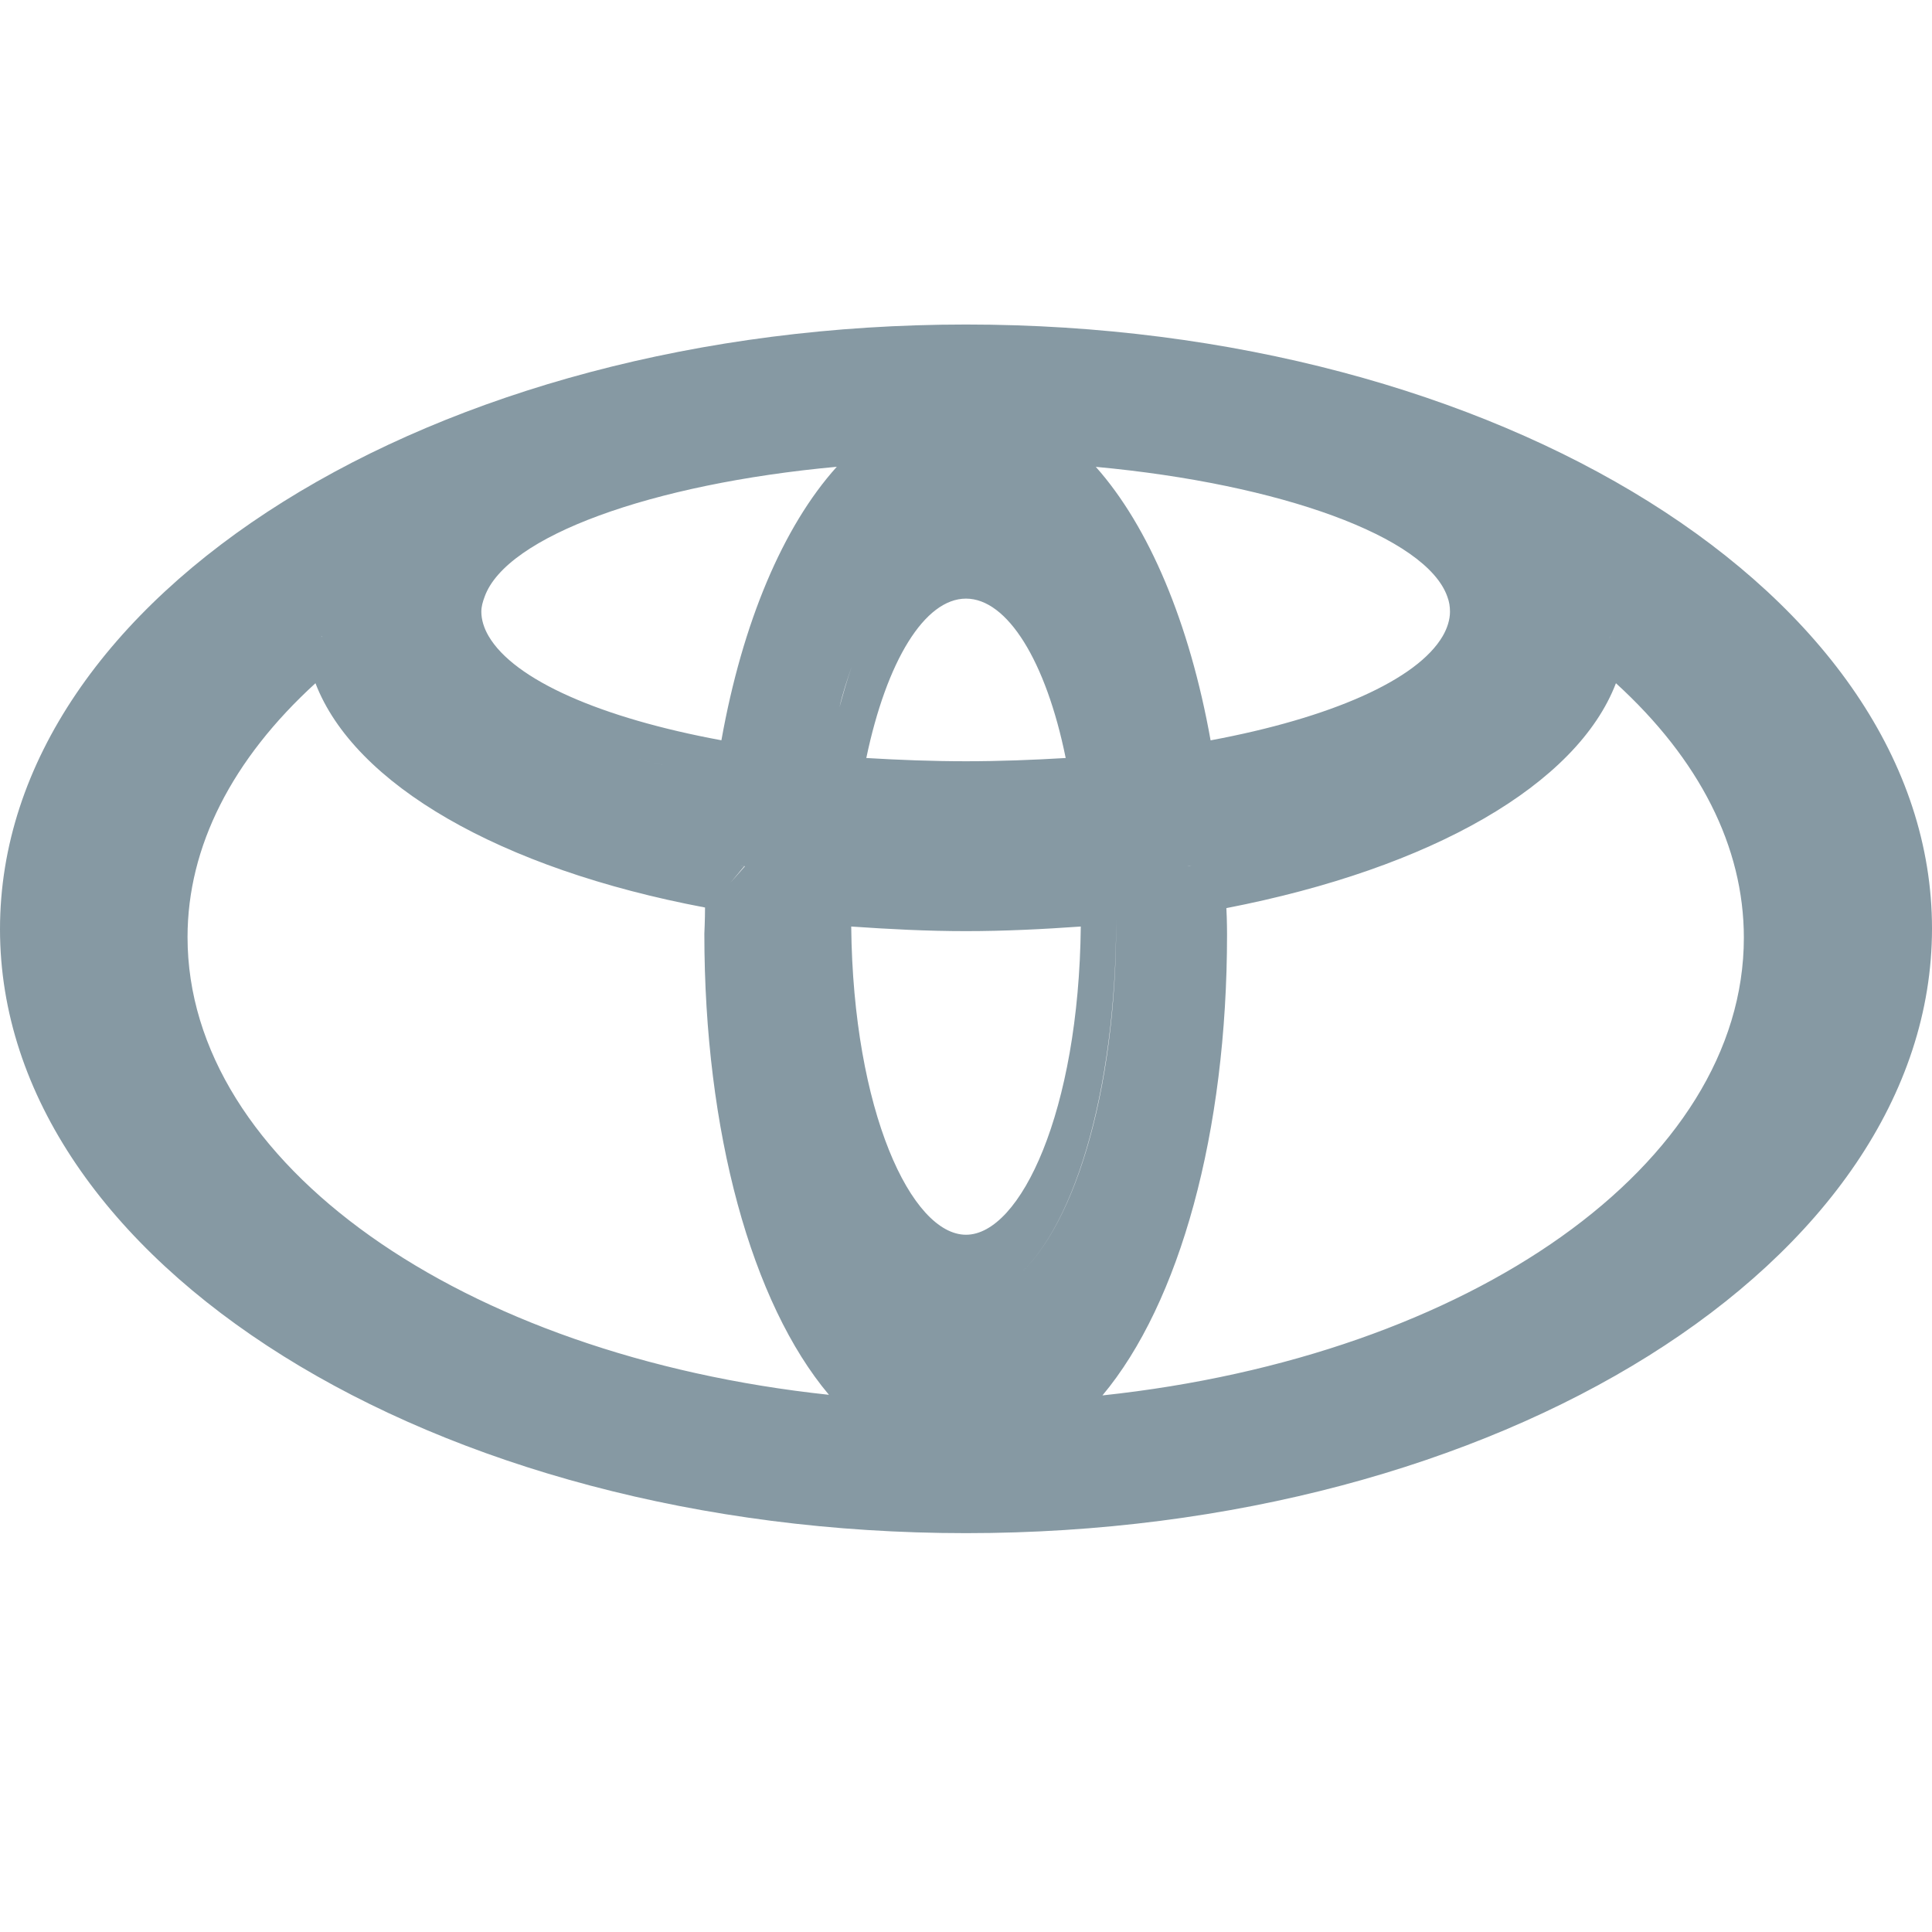
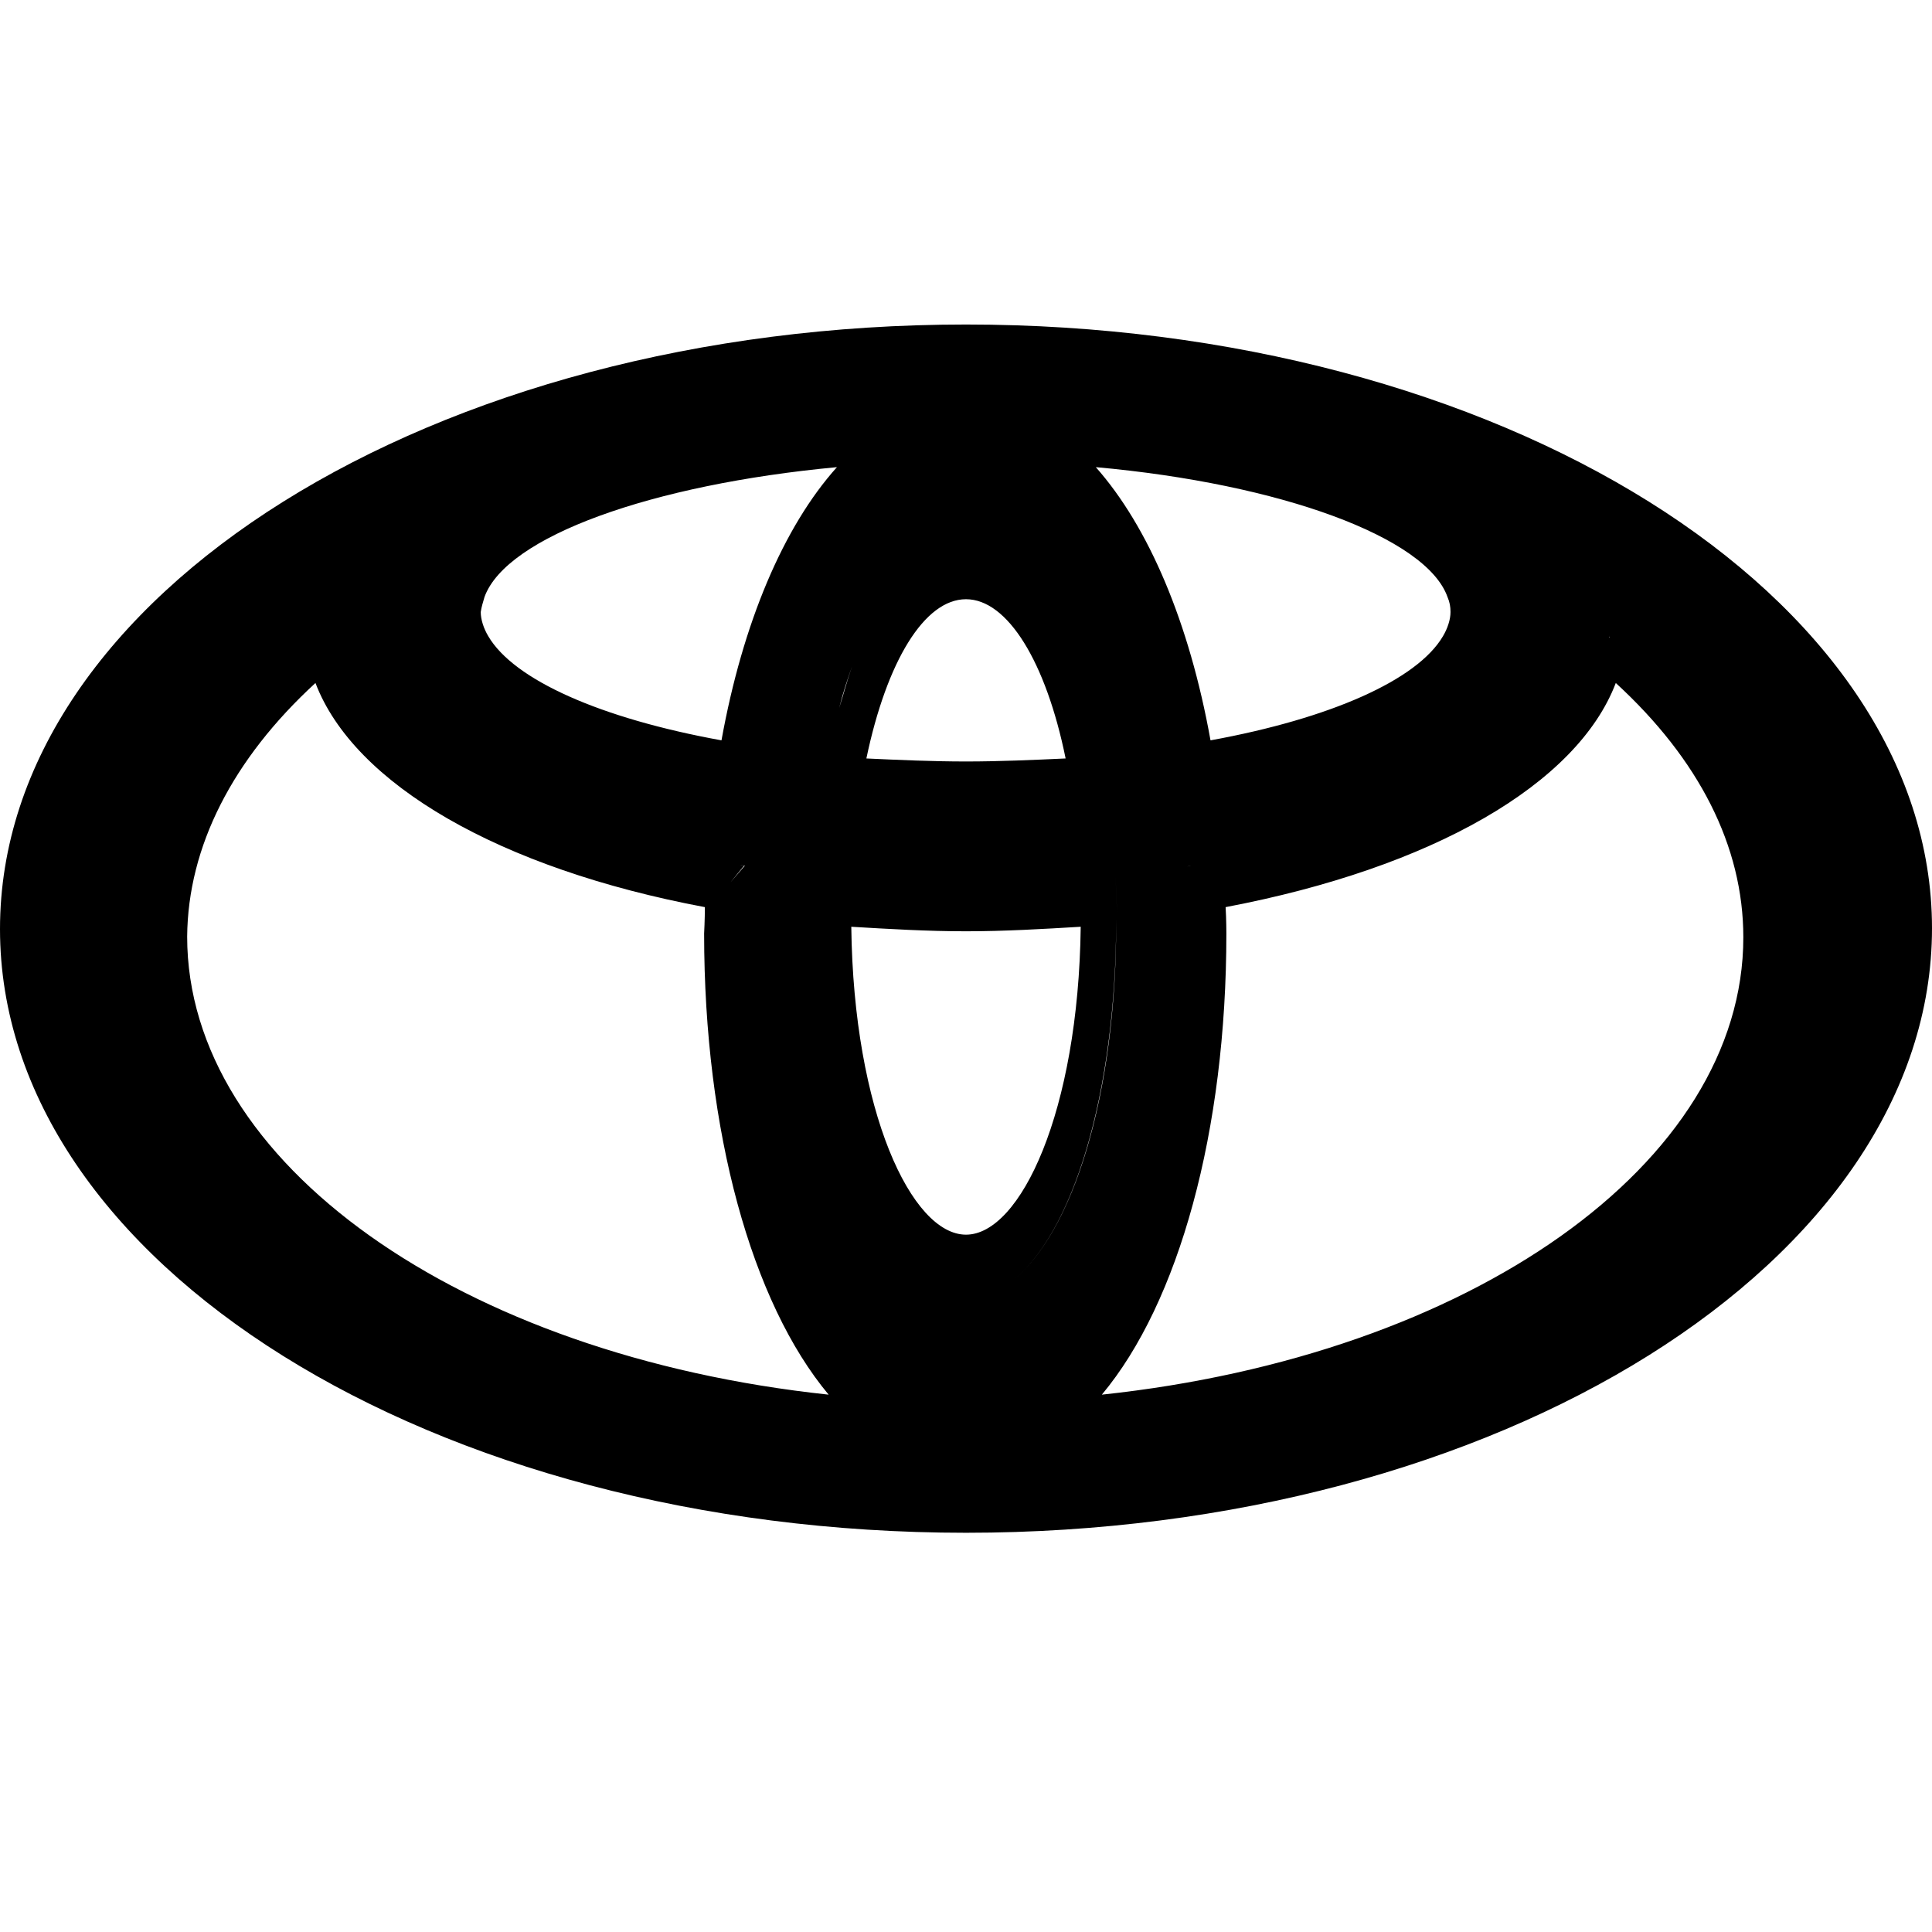
<svg xmlns="http://www.w3.org/2000/svg" version="1.1" id="Layer_1" x="0px" y="0px" viewBox="0 0 256 256" style="enable-background:new 0 0 256 256;" xml:space="preserve">
-   <style type="text/css">
- 	.st0{fill:#8699A3;}
- </style>
  <g>
    <g>
-       <path class="st0" d="M128,203.15c70.56,0,128-35.98,128-80.12S198.56,43,128,43S0,78.89,0,123.12    C0,167.26,57.44,203.15,128,203.15z M108.01,121.73L108.01,121.73c0,23.29,5.91,41.97,13.99,48.14    C113.92,163.7,108.01,145.02,108.01,121.73z M109.32,70.55c0.17-0.26,0.26-0.52,0.43-0.87l0,0    C109.58,70.03,109.49,70.29,109.32,70.55z M110.1,103.92L110.1,103.92l-0.96,0.7l0,0L110.1,103.92z M128,163.61    c-7.21,0-14.95-16.34-15.21-40.84c5.04,0.35,10.08,0.61,15.21,0.61s10.25-0.26,15.21-0.61C142.95,147.28,135.21,163.61,128,163.61    z M128,100.87c-4.43,0-8.86-0.17-13.21-0.43c2.69-12.86,7.73-21.12,13.21-21.12c5.47,0,10.6,8.26,13.21,21.12    C136.86,100.7,132.43,100.87,128,100.87z M145.9,103.92l0.35,0.26L145.9,103.92L145.9,103.92z M133.91,169.87    c8.17-6.17,13.99-24.85,13.99-48.14l0,0C147.99,145.02,142.08,163.7,133.91,169.87z M147.81,115.99L147.81,115.99    c0.09,1.91,0.17,3.74,0.17,5.74C147.99,119.82,147.9,117.91,147.81,115.99z M213.59,82.45c0,0.09,0,0.26,0,0.35    c0-0.26,0-0.43,0.09-0.7C213.59,82.19,213.59,82.36,213.59,82.45c0-0.09,0-0.09,0-0.09C213.59,82.45,213.59,82.45,213.59,82.45z     M213.33,84.19C213.33,84.19,213.33,84.28,213.33,84.19c0,0.17,0,0.26-0.09,0.35l0,0C213.33,84.45,213.33,84.28,213.33,84.19z     M214.12,90.53c11.04,10.08,16.95,21.64,16.95,33.72c0,29.98-36.15,55.44-84.99,60.65c10.25-12.25,16.51-34.85,16.51-61.09    c0,0,0-1.91-0.09-3.48C189.78,115.04,208.99,103.92,214.12,90.53z M157.28,114.78L157.28,114.78L157.28,114.78L157.28,114.78    c0.17,0,0.35-0.09,0.61-0.09C157.72,114.69,157.55,114.78,157.28,114.78z M156.24,103.48L156.24,103.48l0.61-0.7L156.24,103.48z     M167.28,101.57c2.17-0.43,4.26-0.96,6.26-1.48C171.54,100.61,169.45,101.13,167.28,101.57z M205.86,96.36    C205.86,96.36,205.77,96.44,205.86,96.36c-0.43,0.35-0.78,0.7-1.13,0.96C205.08,97.05,205.51,96.7,205.86,96.36z M191.78,79.06    c0.26,0.7,0.35,1.3,0.35,2c0,1.04-0.35,2.17-0.96,3.22c-3.39,5.82-14.86,10.86-30.76,13.82c-2.78-15.55-8.17-28.33-15.21-36.24    C169.71,64.12,189,71.15,191.78,79.06z M146.6,70.46c-0.09-0.17-0.17-0.43-0.35-0.61l0,0C146.42,70.11,146.51,70.29,146.6,70.46z     M146.86,104.52L146.86,104.52c-1.39-10.08-3.91-18.25-7.13-23.98C142.95,86.27,145.47,94.53,146.86,104.52z M112.88,88.27    c-0.61,1.74-1.13,3.56-1.65,5.47C111.66,91.84,112.27,90.01,112.88,88.27z M64.22,79.06c2.87-7.99,22.07-14.95,46.66-17.21    c-7.13,7.91-12.51,20.68-15.29,36.24C79.6,95.14,68.13,90.1,64.74,84.28c-0.61-1.04-0.96-2.17-0.96-3.22    C63.78,80.37,63.96,79.76,64.22,79.06z M96.8,116.95L96.8,116.95l1.82-2.17l0,0c-0.17,0-0.43-0.09-0.61-0.09    c0.26,0,0.43,0.09,0.7,0.09l0,0l0,0L96.8,116.95z M82.73,100.09c1.82,0.52,3.74,0.96,5.74,1.39    C86.46,101.05,84.55,100.61,82.73,100.09z M42.67,84.54L42.67,84.54c0-0.09,0-0.17-0.09-0.26l0,0    C42.67,84.28,42.67,84.45,42.67,84.54z M42.41,82.8c0-0.09,0-0.17,0-0.35v-0.09l0,0c0-0.09,0-0.17,0-0.26    C42.41,82.36,42.41,82.54,42.41,82.8z M41.8,90.53c5.13,13.38,24.42,24.59,51.62,29.72c0,1.56-0.09,3.48-0.09,3.48    c0,26.24,6.26,48.92,16.51,61.09c-48.75-5.21-84.99-30.67-84.99-60.65C24.85,112.17,30.76,100.61,41.8,90.53z M15.47,121.73    c0,0.35,0,0.78,0,1.22c0,36.5,44.23,66.48,101.06,70.13c-56.83-3.74-101.06-33.72-101.06-70.21    C15.47,122.51,15.47,122.08,15.47,121.73z" />
+       <path d="M128,203.1c70.6,0,128-36,128-80.1s-57.4-80-128-80S0,78.9,0,123.1C0,167.3,57.4,203.1,128,203.1z M108,121.7L108,121.7    c0,23.3,5.9,42,14,48.1C113.9,163.7,108,145,108,121.7z M109.3,70.6c0.2-0.3,0.3-0.5,0.4-0.9l0,0C109.6,70,109.5,70.3,109.3,70.6z     M110.1,103.9L110.1,103.9l-1,0.7l0,0L110.1,103.9z M128,163.6c-7.2,0-14.9-16.3-15.2-40.8c5,0.3,10.1,0.6,15.2,0.6    c5.1,0,10.2-0.3,15.2-0.6C142.9,147.3,135.2,163.6,128,163.6z M128,100.9c-4.4,0-8.9-0.2-13.2-0.4c2.7-12.9,7.7-21.1,13.2-21.1    c5.5,0,10.6,8.3,13.2,21.1C136.9,100.7,132.4,100.9,128,100.9z M145.9,103.9l0.4,0.3L145.9,103.9L145.9,103.9z M133.9,169.9    c8.2-6.2,14-24.9,14-48.1l0,0C148,145,142.1,163.7,133.9,169.9z M147.8,116L147.8,116c0.1,1.9,0.2,3.7,0.2,5.7    C148,119.8,147.9,117.9,147.8,116z M213.6,82.4c0,0.1,0,0.3,0,0.3c0-0.3,0-0.4,0.1-0.7C213.6,82.2,213.6,82.4,213.6,82.4    C213.6,82.4,213.6,82.4,213.6,82.4C213.6,82.4,213.6,82.4,213.6,82.4z M213.3,84.2C213.3,84.2,213.3,84.3,213.3,84.2    c0,0.2,0,0.3-0.1,0.3l0,0C213.3,84.4,213.3,84.3,213.3,84.2z M214.1,90.5c11,10.1,16.9,21.6,16.9,33.7c0,30-36.2,55.4-85,60.6    c10.2-12.2,16.5-34.9,16.5-61.1c0,0,0-1.9-0.1-3.5C189.8,115,209,103.9,214.1,90.5z M157.3,114.8L157.3,114.8L157.3,114.8    L157.3,114.8c0.2,0,0.4-0.1,0.6-0.1C157.7,114.7,157.6,114.8,157.3,114.8z M156.2,103.5L156.2,103.5l0.6-0.7L156.2,103.5z     M167.3,101.6c2.2-0.4,4.3-1,6.3-1.5C171.5,100.6,169.4,101.1,167.3,101.6z M205.9,96.4C205.9,96.4,205.8,96.4,205.9,96.4    c-0.4,0.3-0.8,0.7-1.1,1C205.1,97.1,205.5,96.7,205.9,96.4z M191.8,79.1c0.3,0.7,0.4,1.3,0.4,2c0,1-0.4,2.2-1,3.2    c-3.4,5.8-14.9,10.9-30.8,13.8c-2.8-15.6-8.2-28.3-15.2-36.2C169.7,64.1,189,71.2,191.8,79.1z M146.6,70.5    c-0.1-0.2-0.2-0.4-0.4-0.6l0,0C146.4,70.1,146.5,70.3,146.6,70.5z M146.9,104.5L146.9,104.5c-1.4-10.1-3.9-18.2-7.1-24    C142.9,86.3,145.5,94.5,146.9,104.5z M112.9,88.3c-0.6,1.7-1.1,3.6-1.7,5.5C111.7,91.8,112.3,90,112.9,88.3z M64.2,79.1    c2.9-8,22.1-14.9,46.7-17.2c-7.1,7.9-12.5,20.7-15.3,36.2c-16-2.9-27.5-8-30.9-13.8c-0.6-1-1-2.2-1-3.2    C63.8,80.4,64,79.8,64.2,79.1z M96.8,116.9L96.8,116.9l1.8-2.2l0,0c-0.2,0-0.4-0.1-0.6-0.1c0.3,0,0.4,0.1,0.7,0.1l0,0l0,0    L96.8,116.9z M82.7,100.1c1.8,0.5,3.7,1,5.7,1.4C86.5,101.1,84.6,100.6,82.7,100.1z M42.7,84.5L42.7,84.5c0-0.1,0-0.2-0.1-0.3l0,0    C42.7,84.3,42.7,84.4,42.7,84.5z M42.4,82.8c0-0.1,0-0.2,0-0.3v-0.1l0,0c0-0.1,0-0.2,0-0.3C42.4,82.4,42.4,82.5,42.4,82.8z     M41.8,90.5c5.1,13.4,24.4,24.6,51.6,29.7c0,1.6-0.1,3.5-0.1,3.5c0,26.2,6.3,48.9,16.5,61.1c-48.8-5.2-85-30.7-85-60.7    C24.9,112.2,30.8,100.6,41.8,90.5z M15.5,121.7c0,0.3,0,0.8,0,1.2c0,36.5,44.2,66.5,101.1,70.1c-56.8-3.7-101.1-33.7-101.1-70.2    C15.5,122.5,15.5,122.1,15.5,121.7z" />
    </g>
  </g>
</svg>
